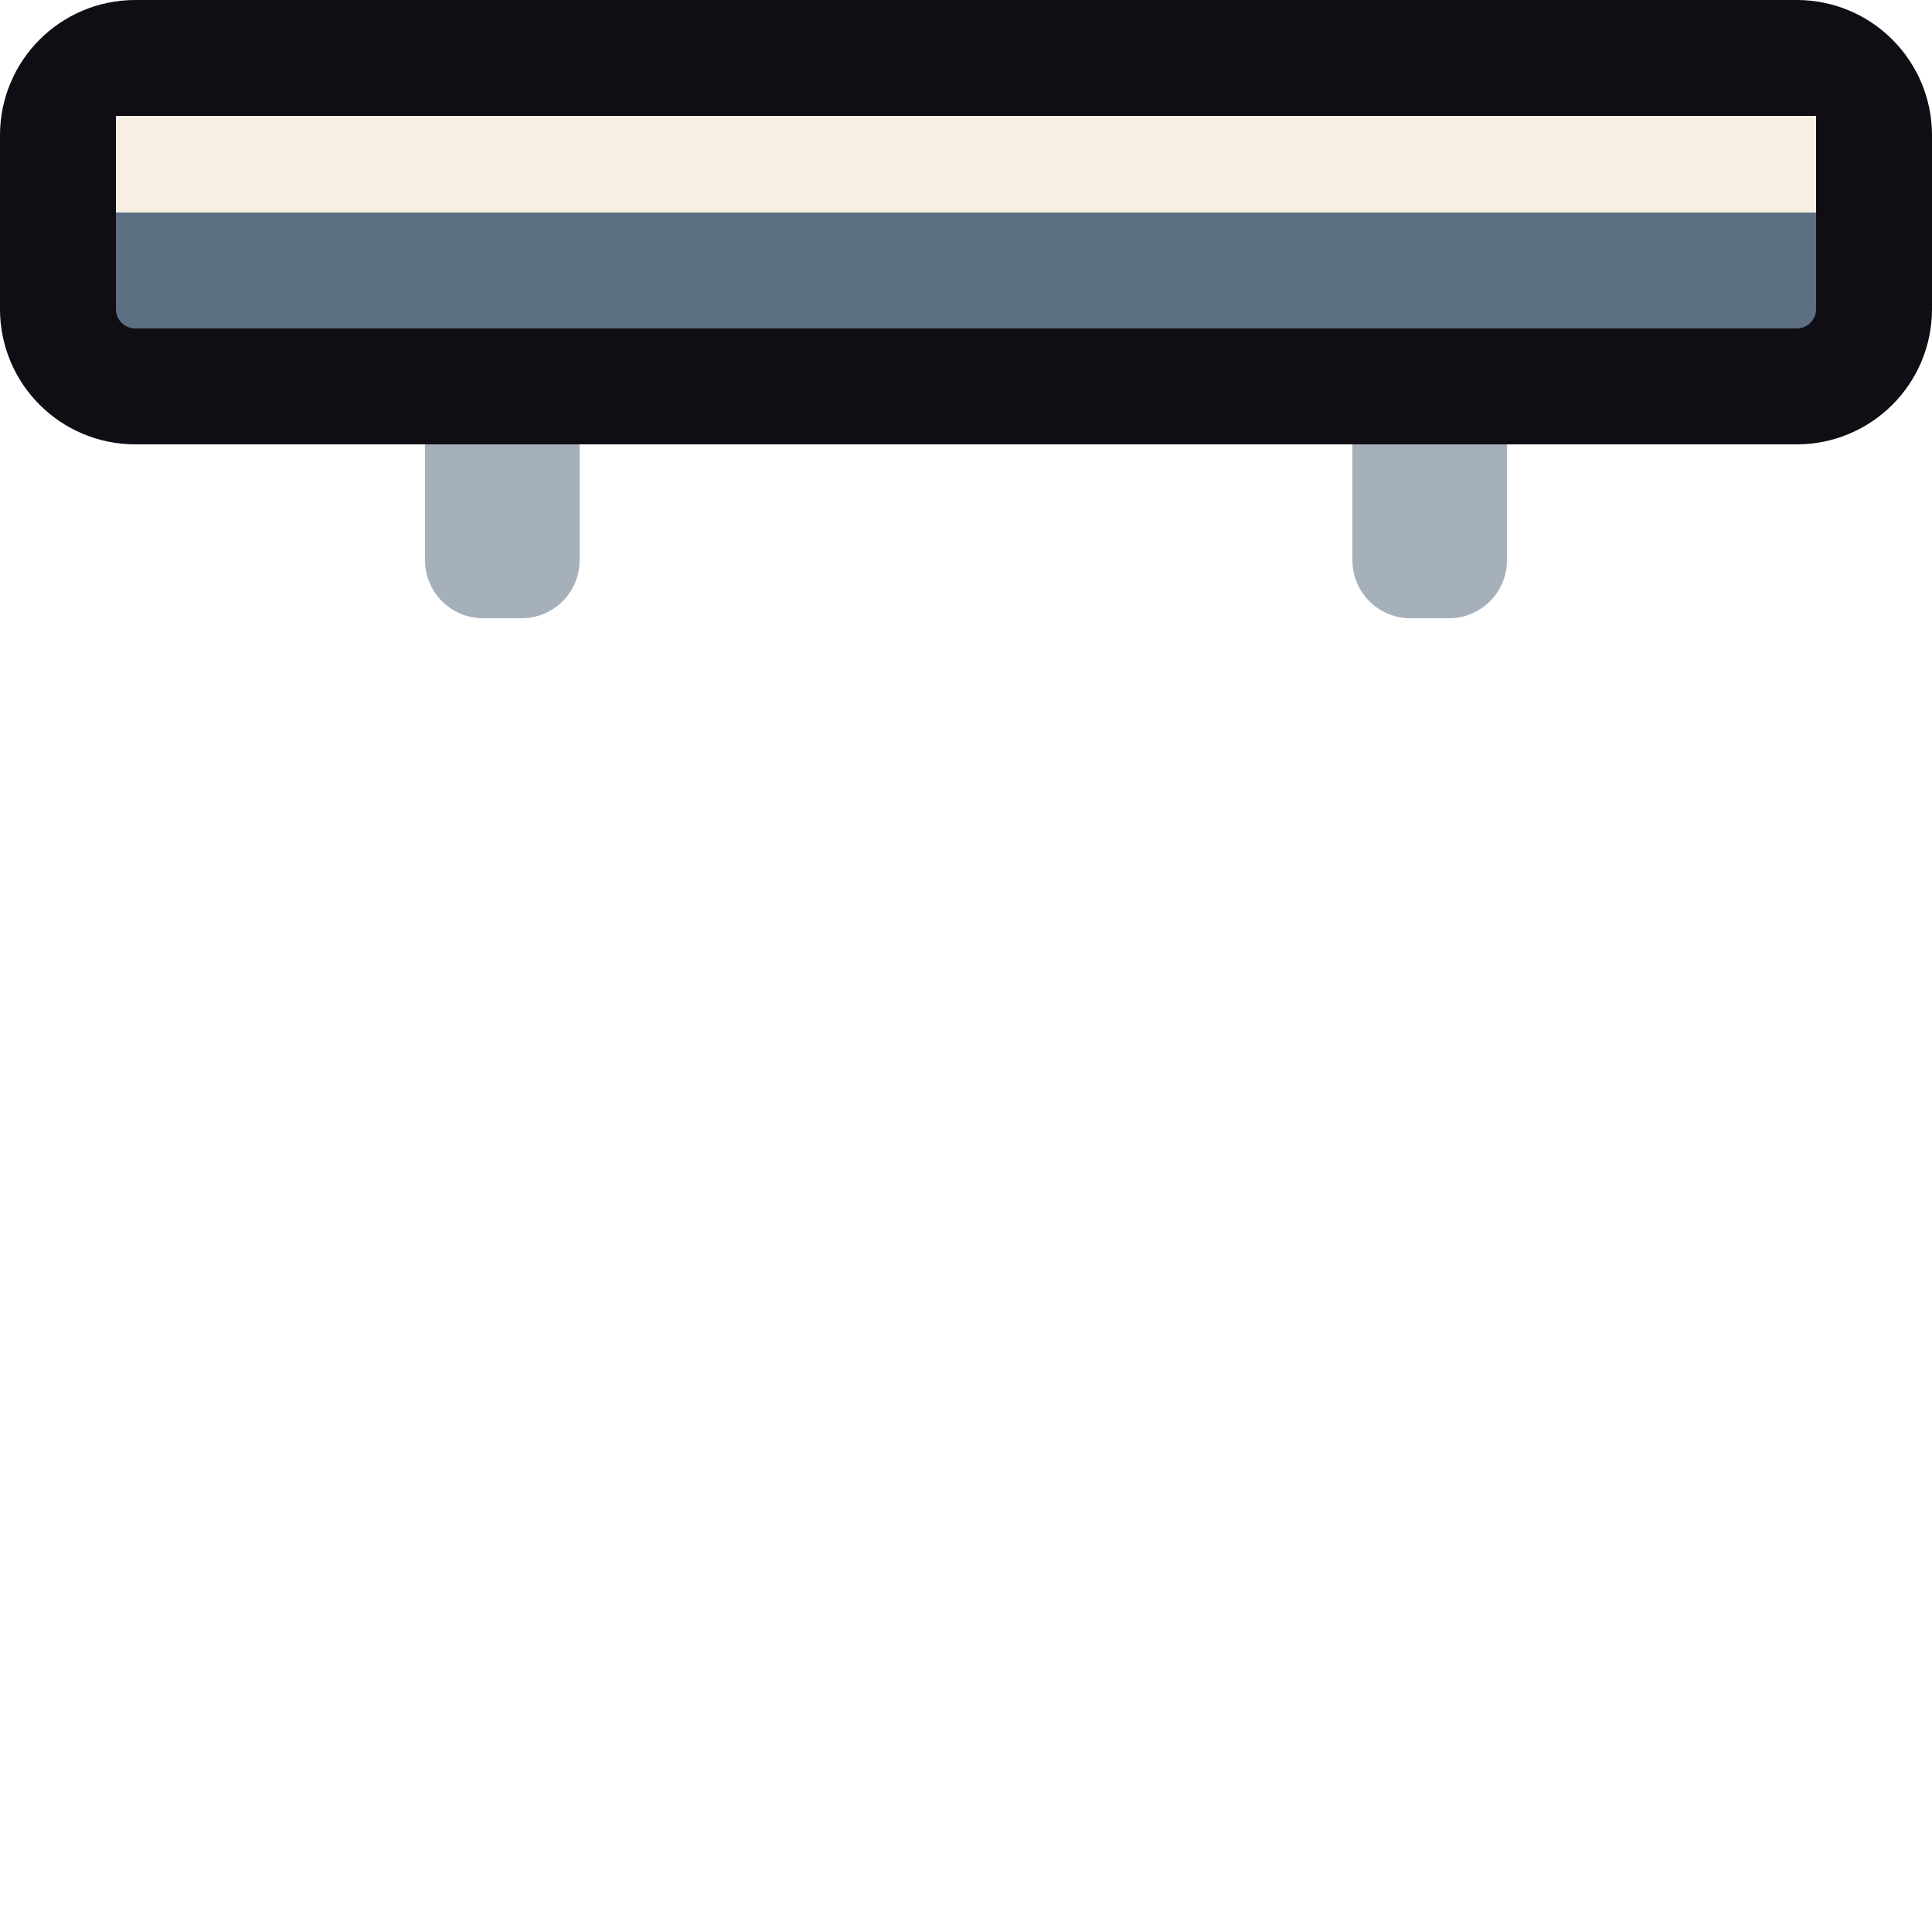
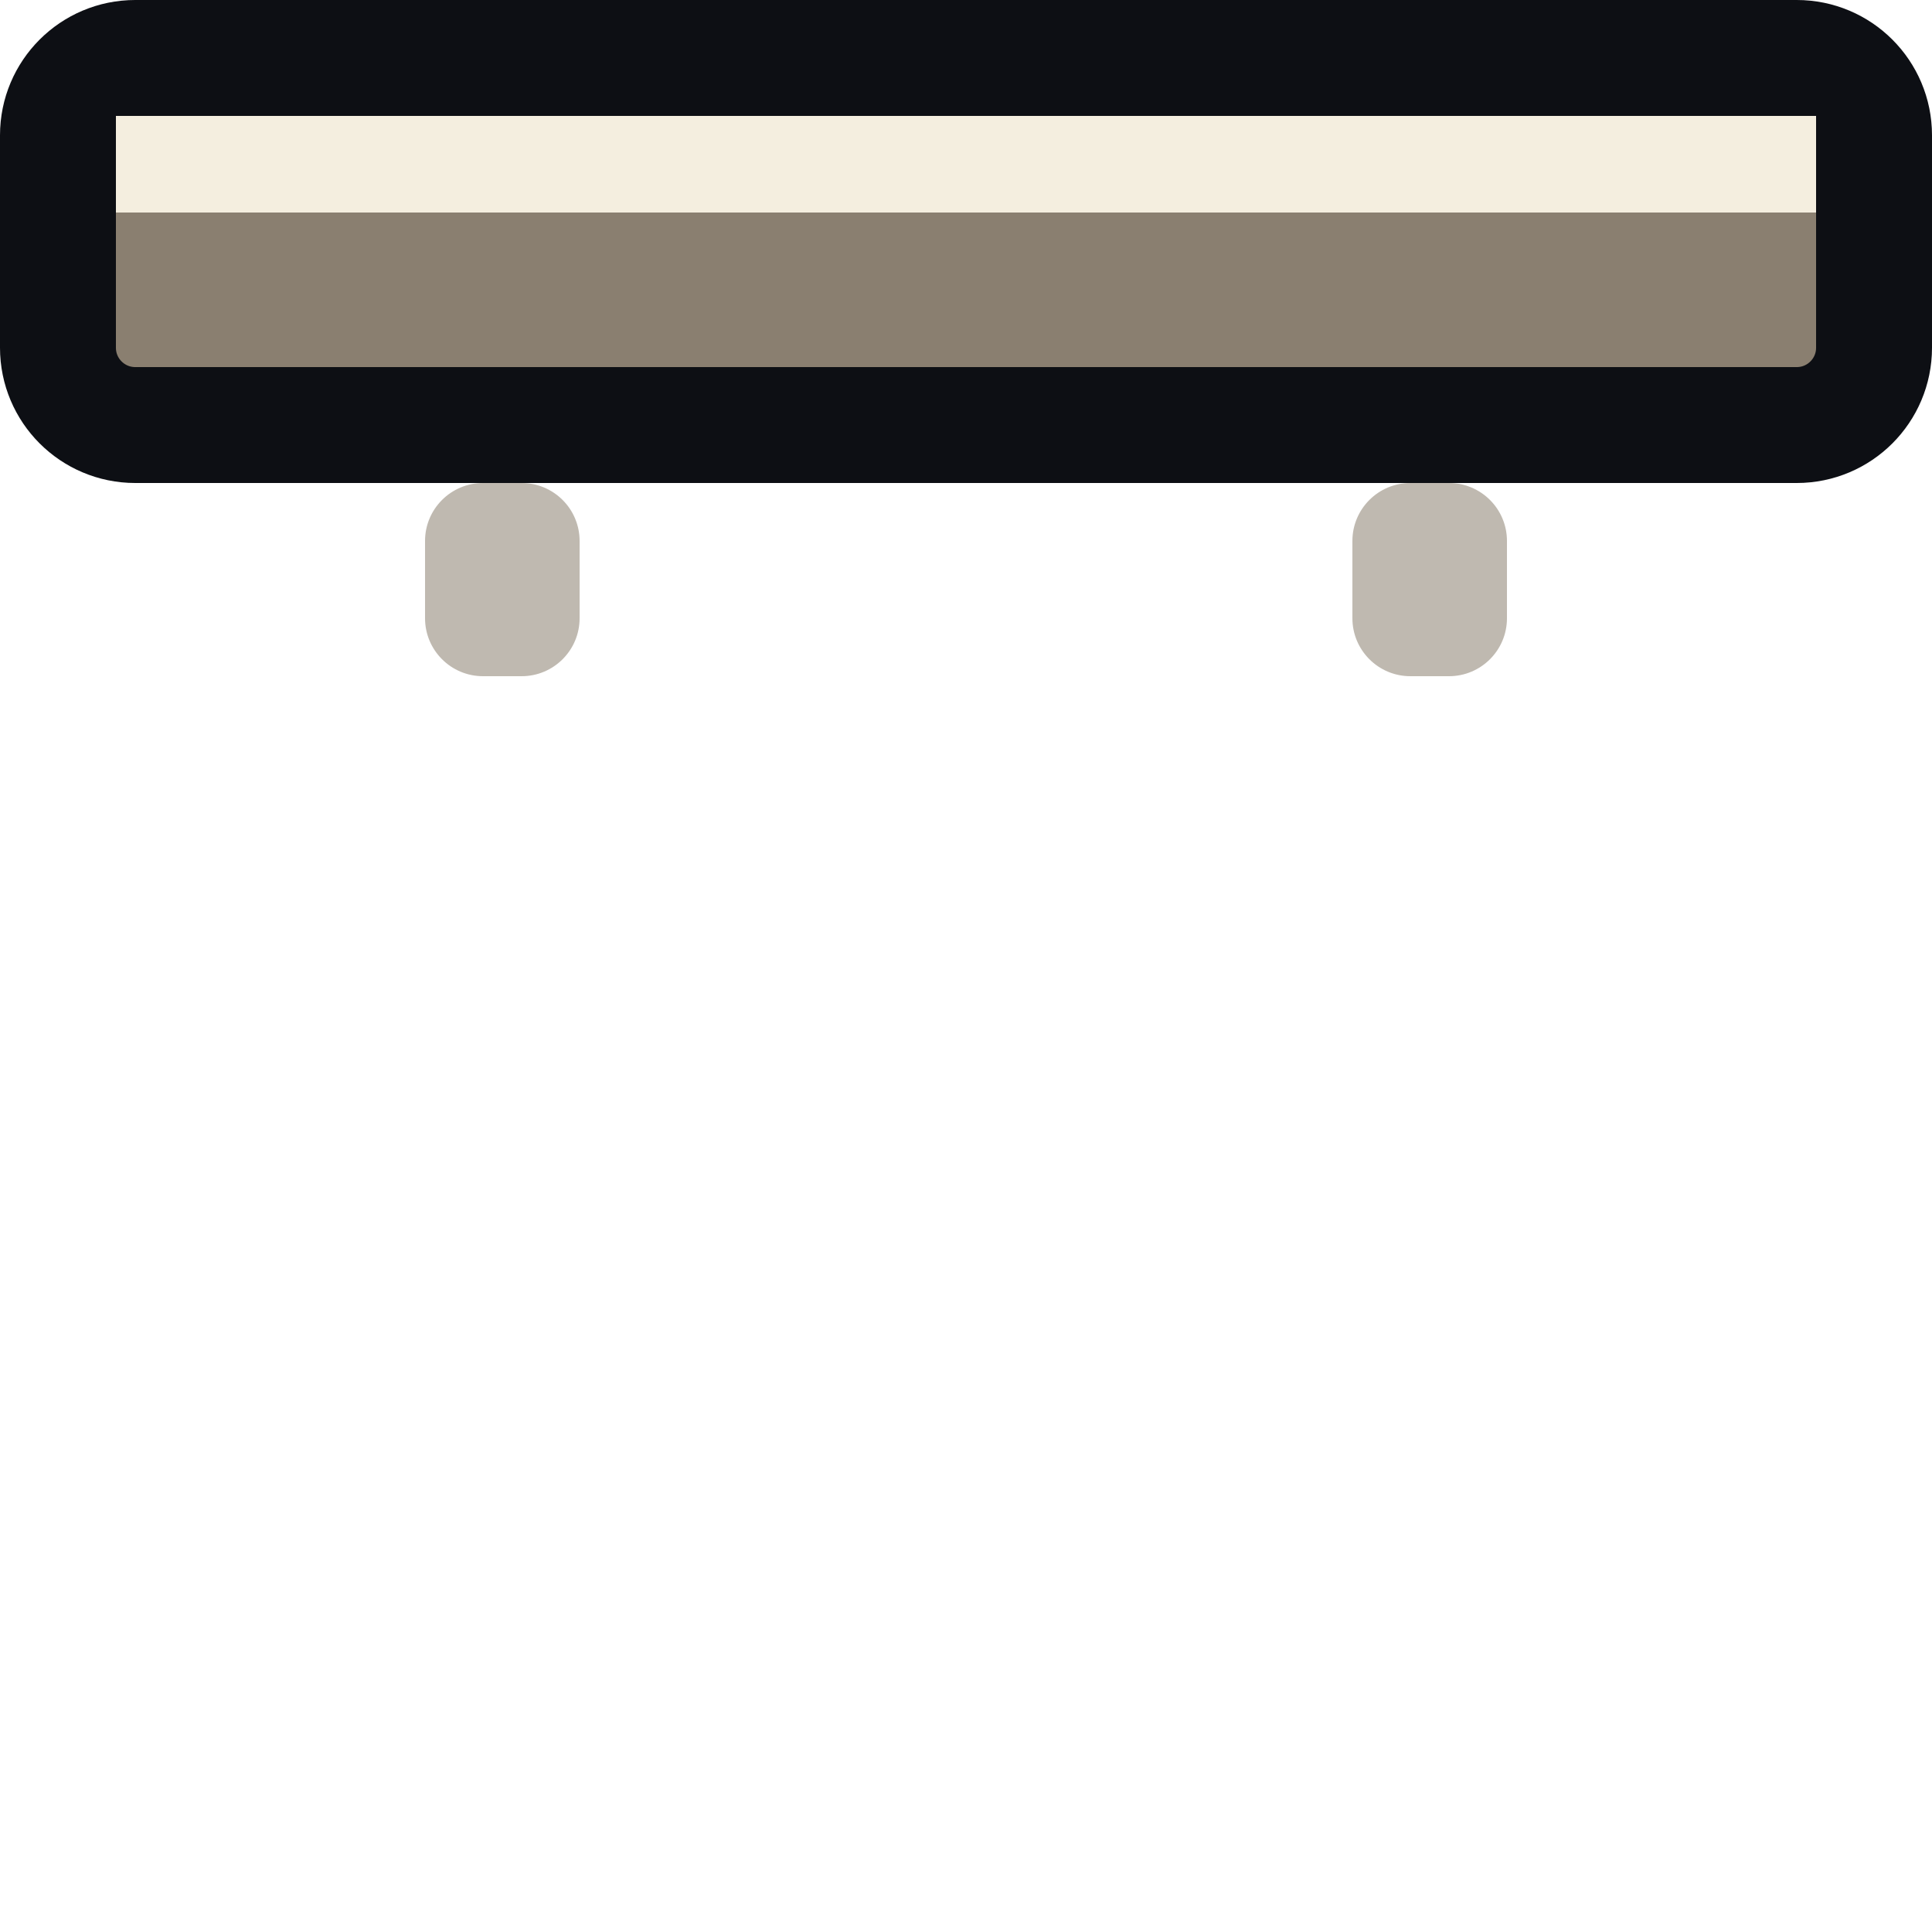
<svg xmlns="http://www.w3.org/2000/svg" viewBox="0 0 100 100" width="100" height="100">
-   <rect x="22" y="20" width="8" height="12" rx="3" fill="#5D6F82" fill-opacity="0.55" />
-   <rect x="70" y="20" width="8" height="12" rx="3" fill="#5D6F82" fill-opacity="0.55" />
-   <rect x="3" y="3" width="94" height="17" rx="4" fill="#5D6F82" stroke="#100D14" stroke-width="6" />
-   <rect x="6" y="6" width="88" height="5" fill="#F7F0E2" />
+   <rect x="22" y="25" width="8" height="10" rx="3" fill="#8A7F70" fill-opacity="0.55" />
+   <rect x="70" y="25" width="8" height="10" rx="3" fill="#8A7F70" fill-opacity="0.55" />
+   <rect x="3" y="3" width="94" height="19" rx="4" fill="#8A7F70" stroke="#0D0F14" stroke-width="6" />
+   <rect x="6" y="6" width="88" height="5" fill="#F4EEDF" />
</svg>
